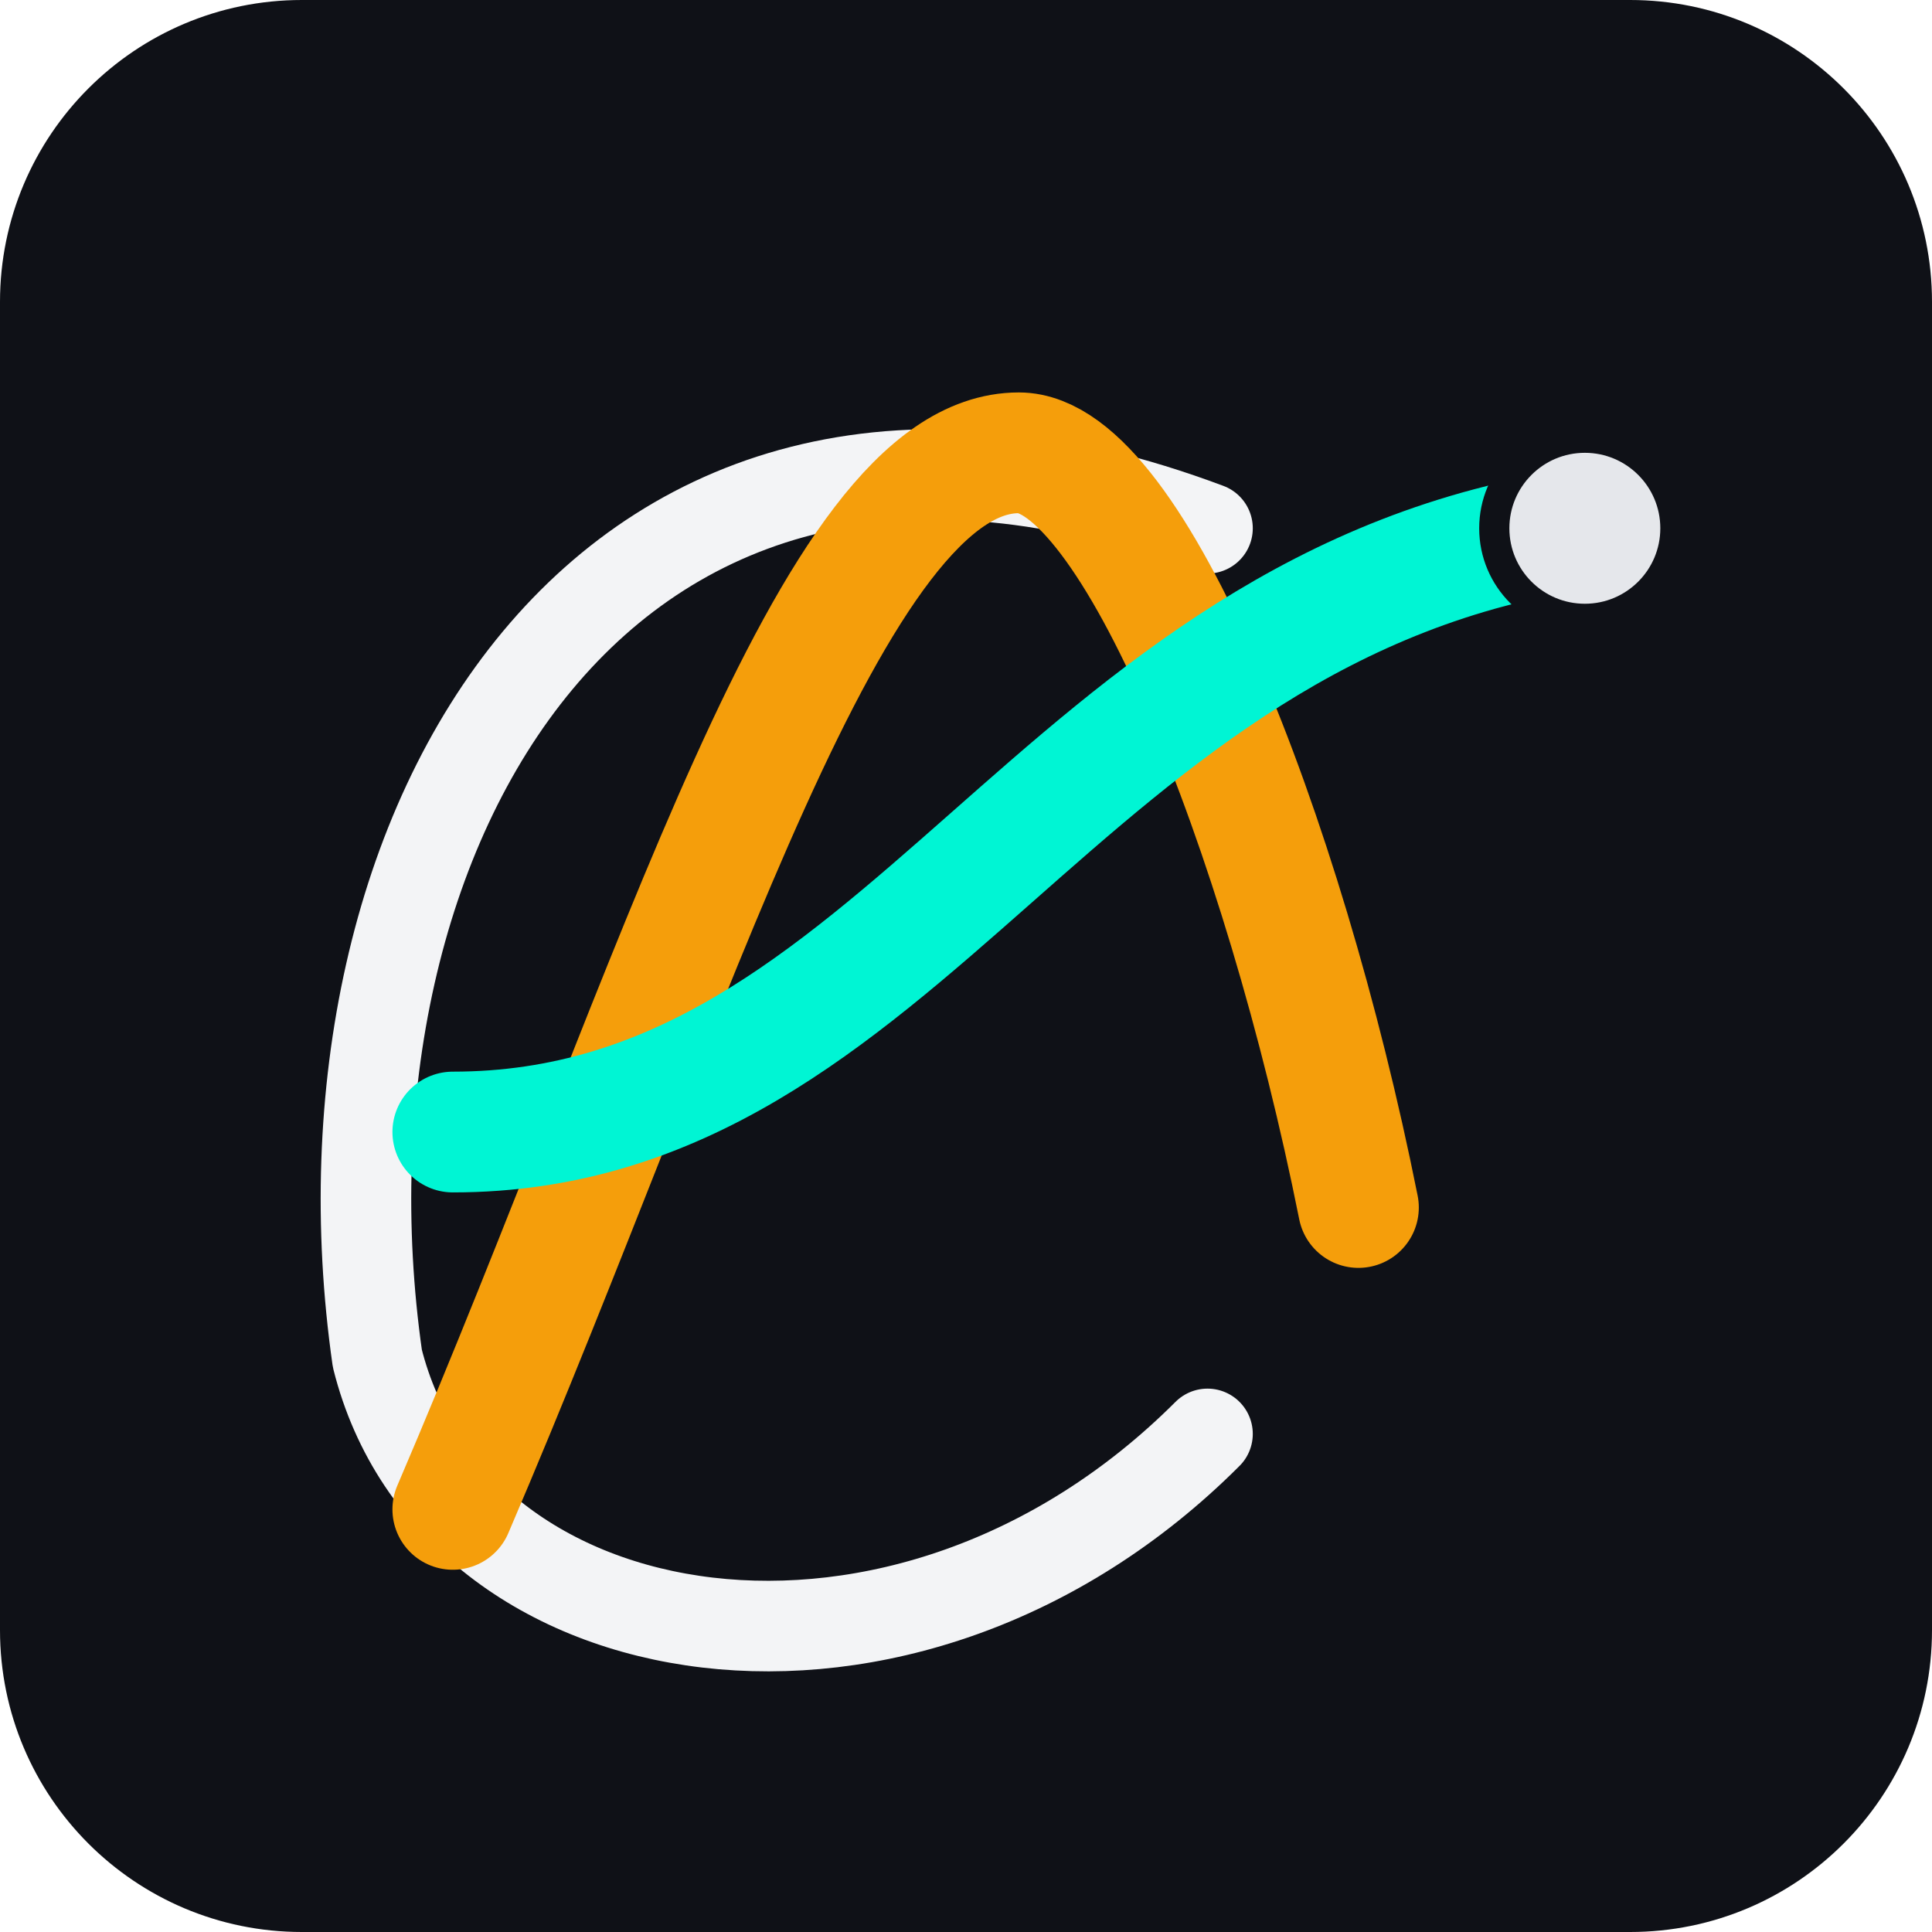
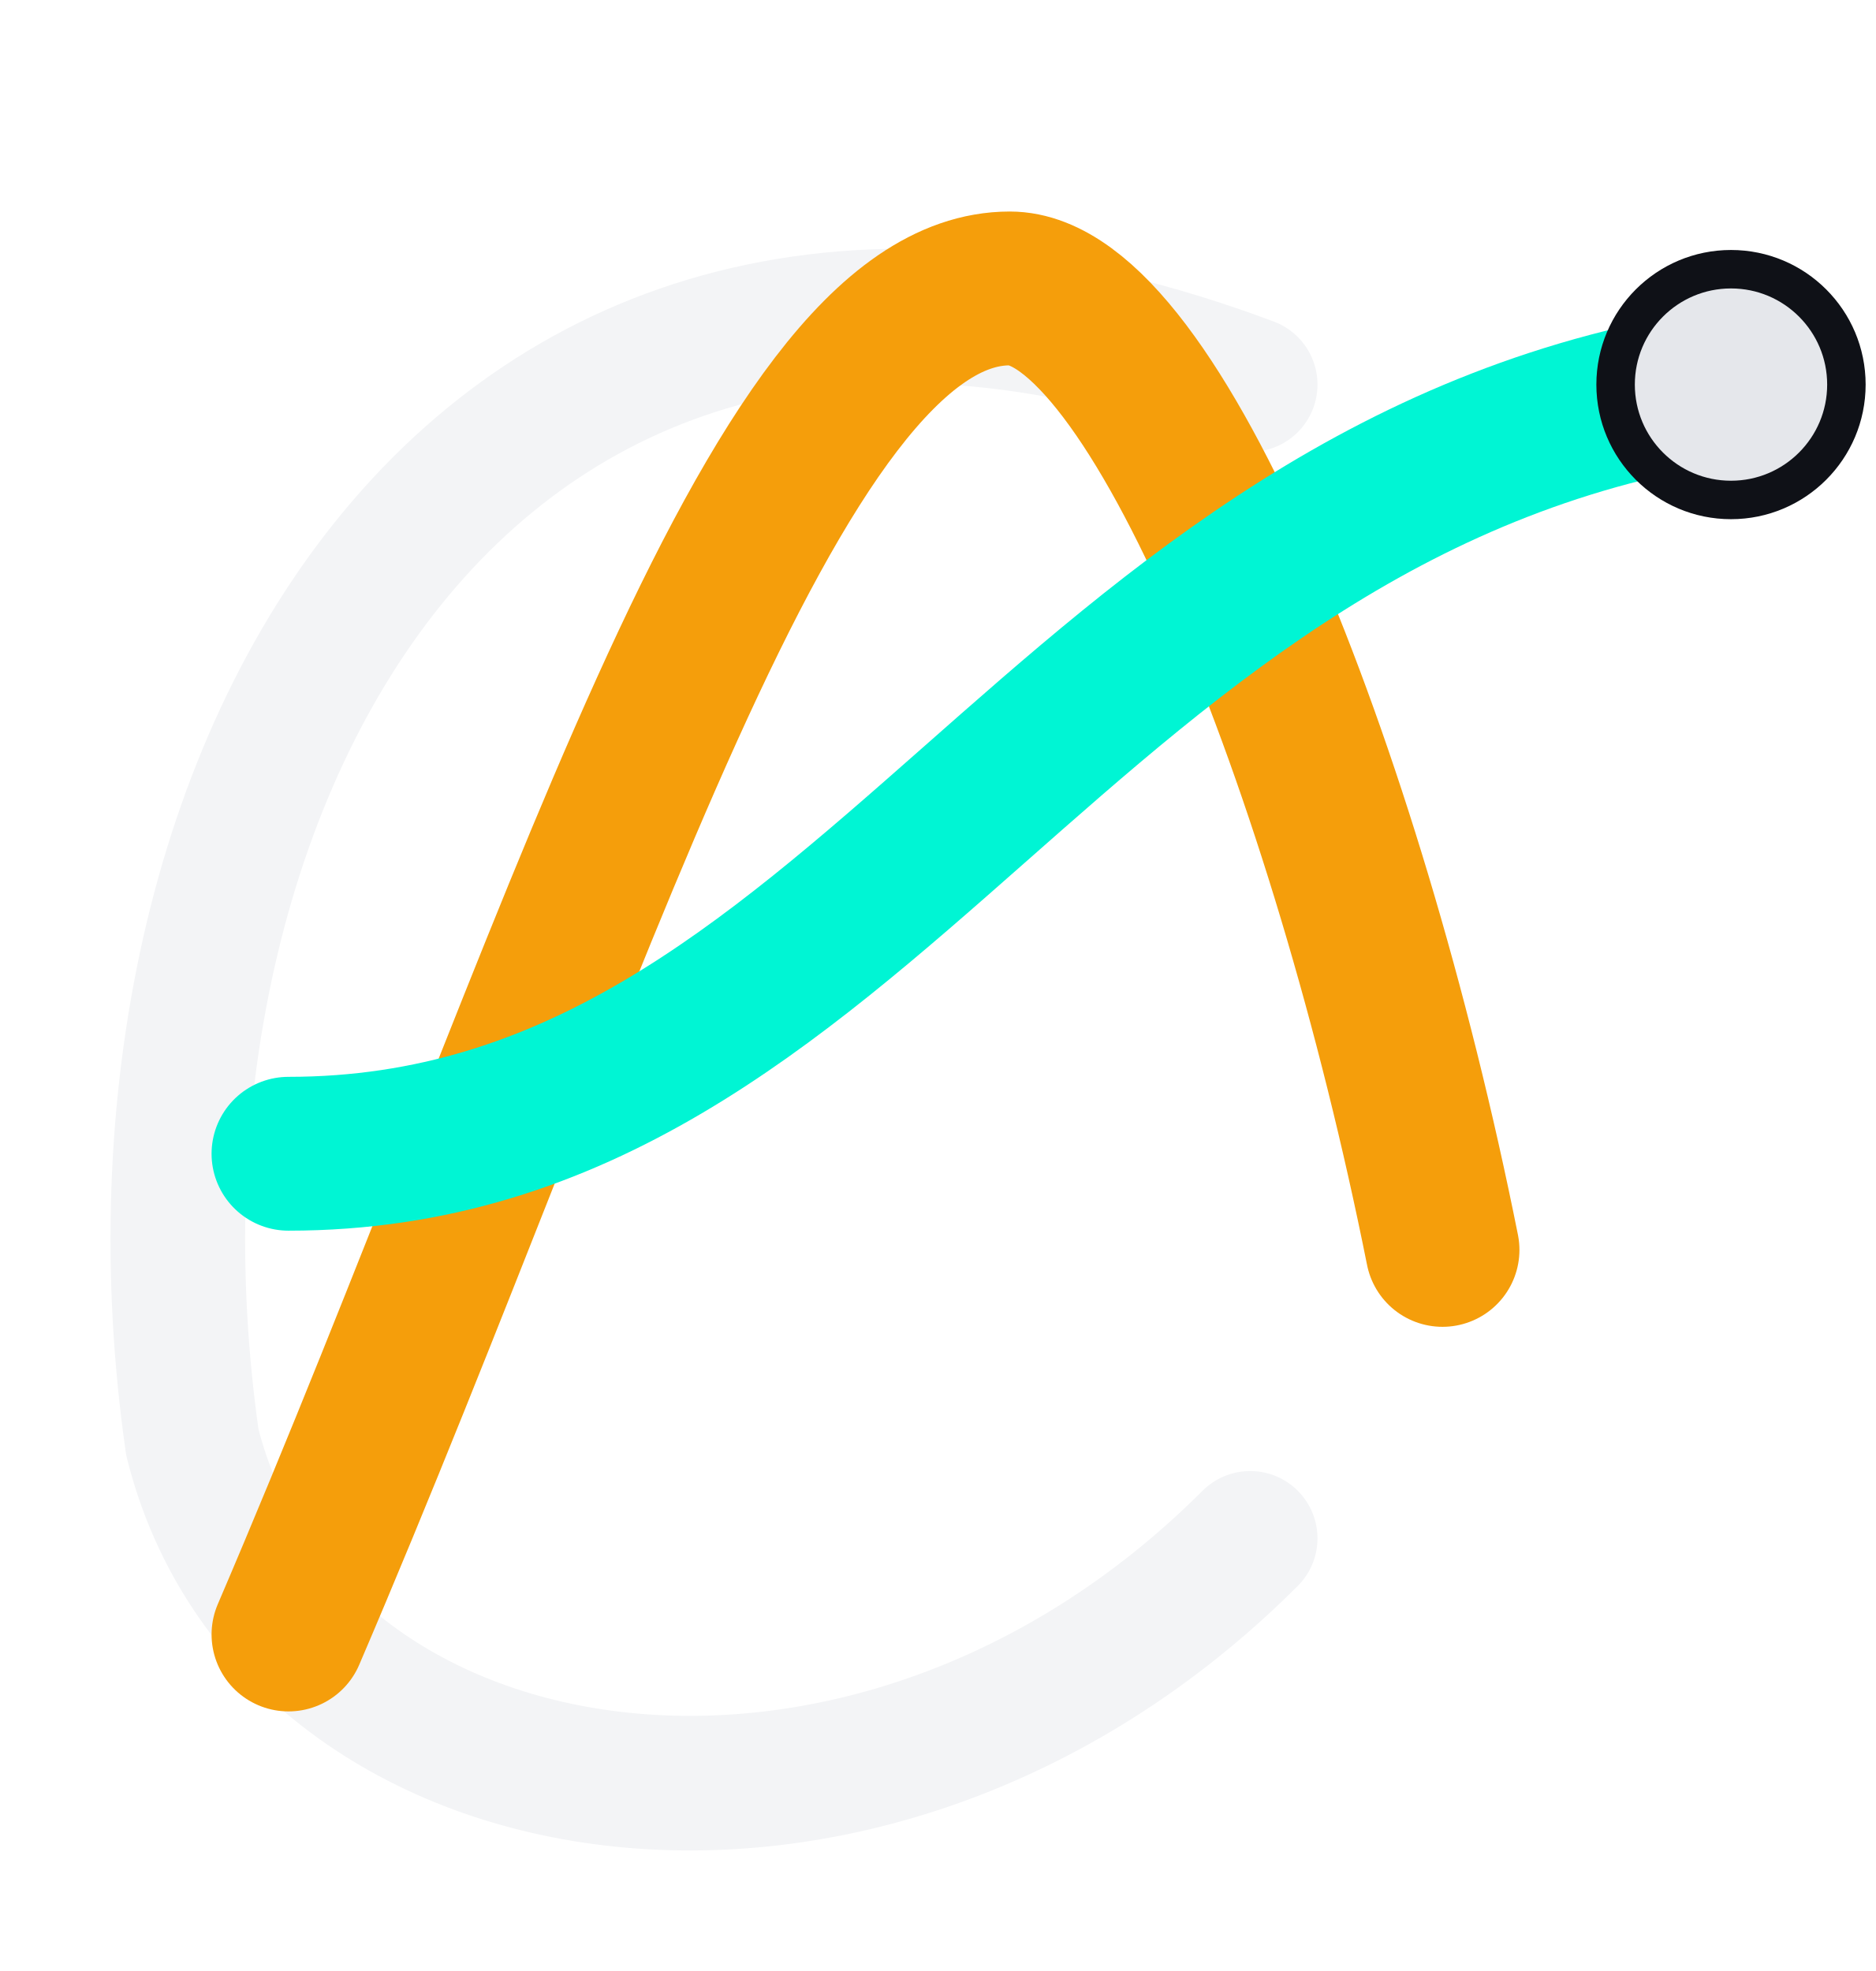
- <svg xmlns="http://www.w3.org/2000/svg" viewBox="0 0 256 256">
-   <rect width="256" height="256" rx="40" fill="#0f1117" />
-   <path d="M 160,70 C 80,40 40,110 50,180 C 60,220 120,230 160,190" fill="none" stroke="#F3F4F6" stroke-width="12" stroke-linecap="round" stroke-linejoin="round" />
+ <svg xmlns="http://www.w3.org/2000/svg" viewBox="30 30 195 205">
+   <path d="M 160,70 C 80,40 40,110 50,180 C 60,220 120,230 160,190" fill="none" stroke="#F3F4F6" stroke-width="14" stroke-linecap="round" stroke-linejoin="round" />
  <path d="M 60,200 C 90,130 110,60 135,60 C 150,60 170,110 180,160" fill="none" stroke="#F59E0B" stroke-width="16" stroke-linecap="round" stroke-linejoin="round" />
  <path d="M 60,150 C 120,150 140,80 210,70" fill="none" stroke="#00f5d4" stroke-width="16" stroke-linecap="round" stroke-linejoin="round" />
  <circle cx="210" cy="70" r="12" fill="#e5e7eb" stroke="#0f1117" stroke-width="4" />
</svg>
